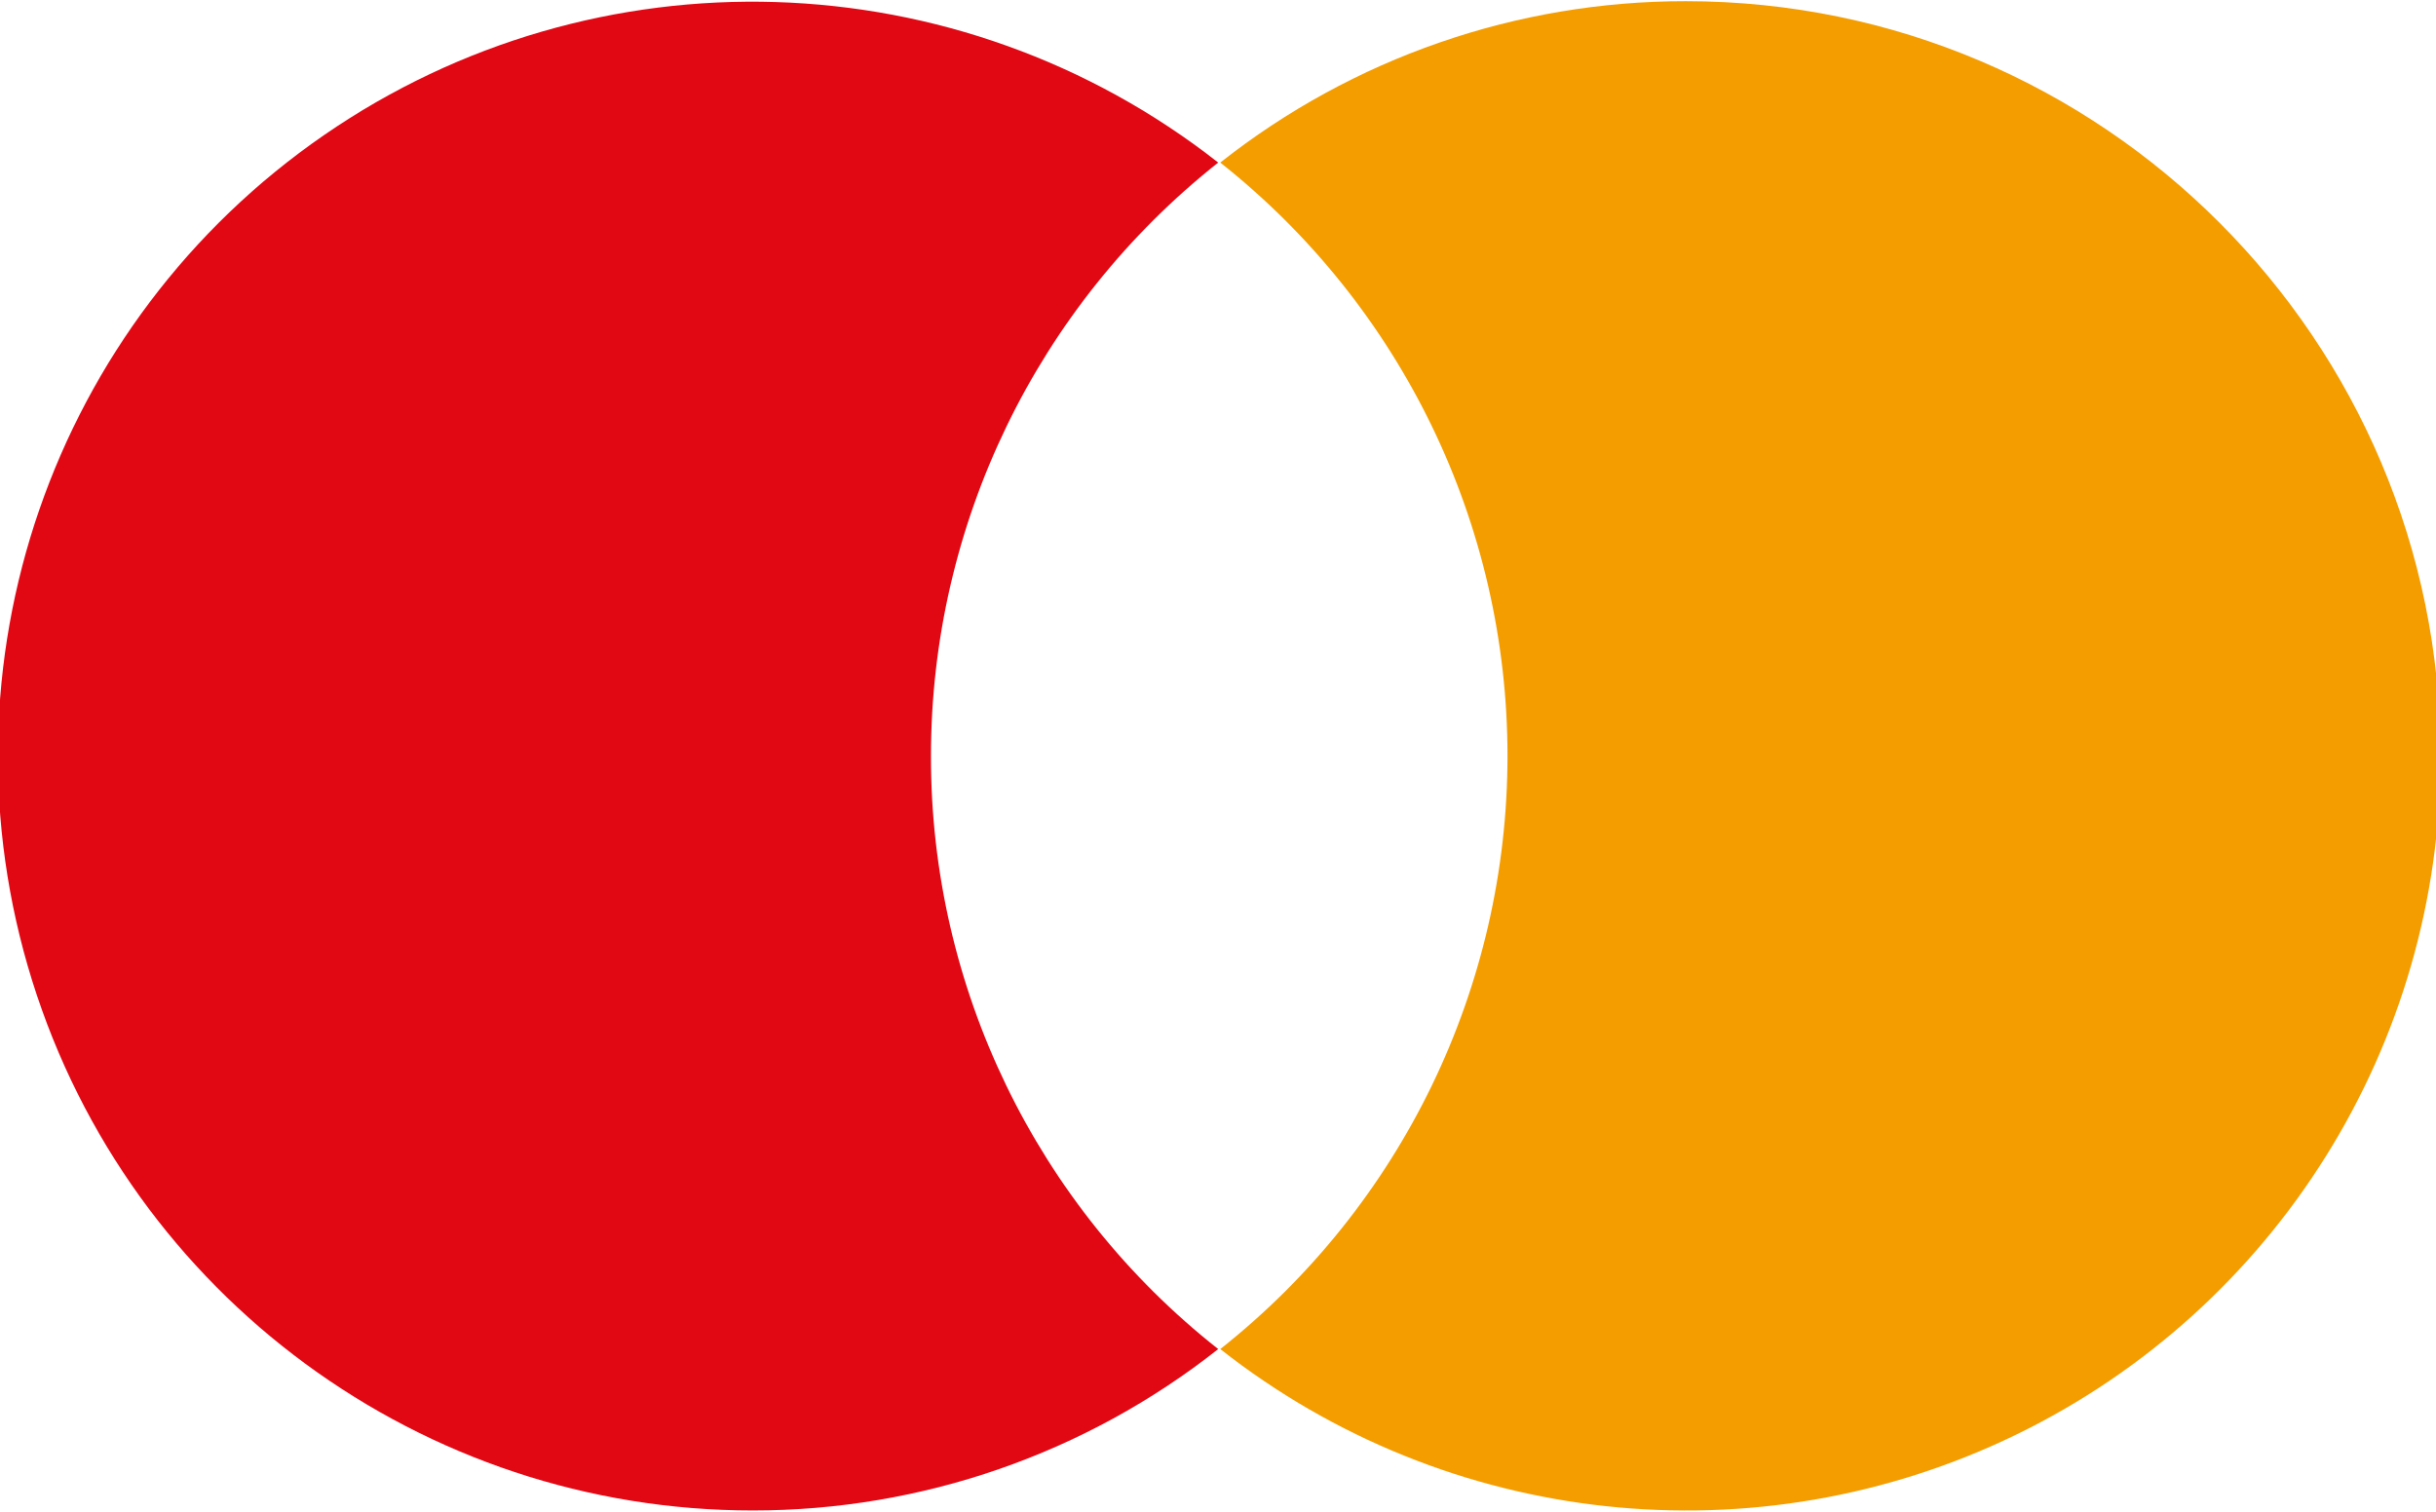
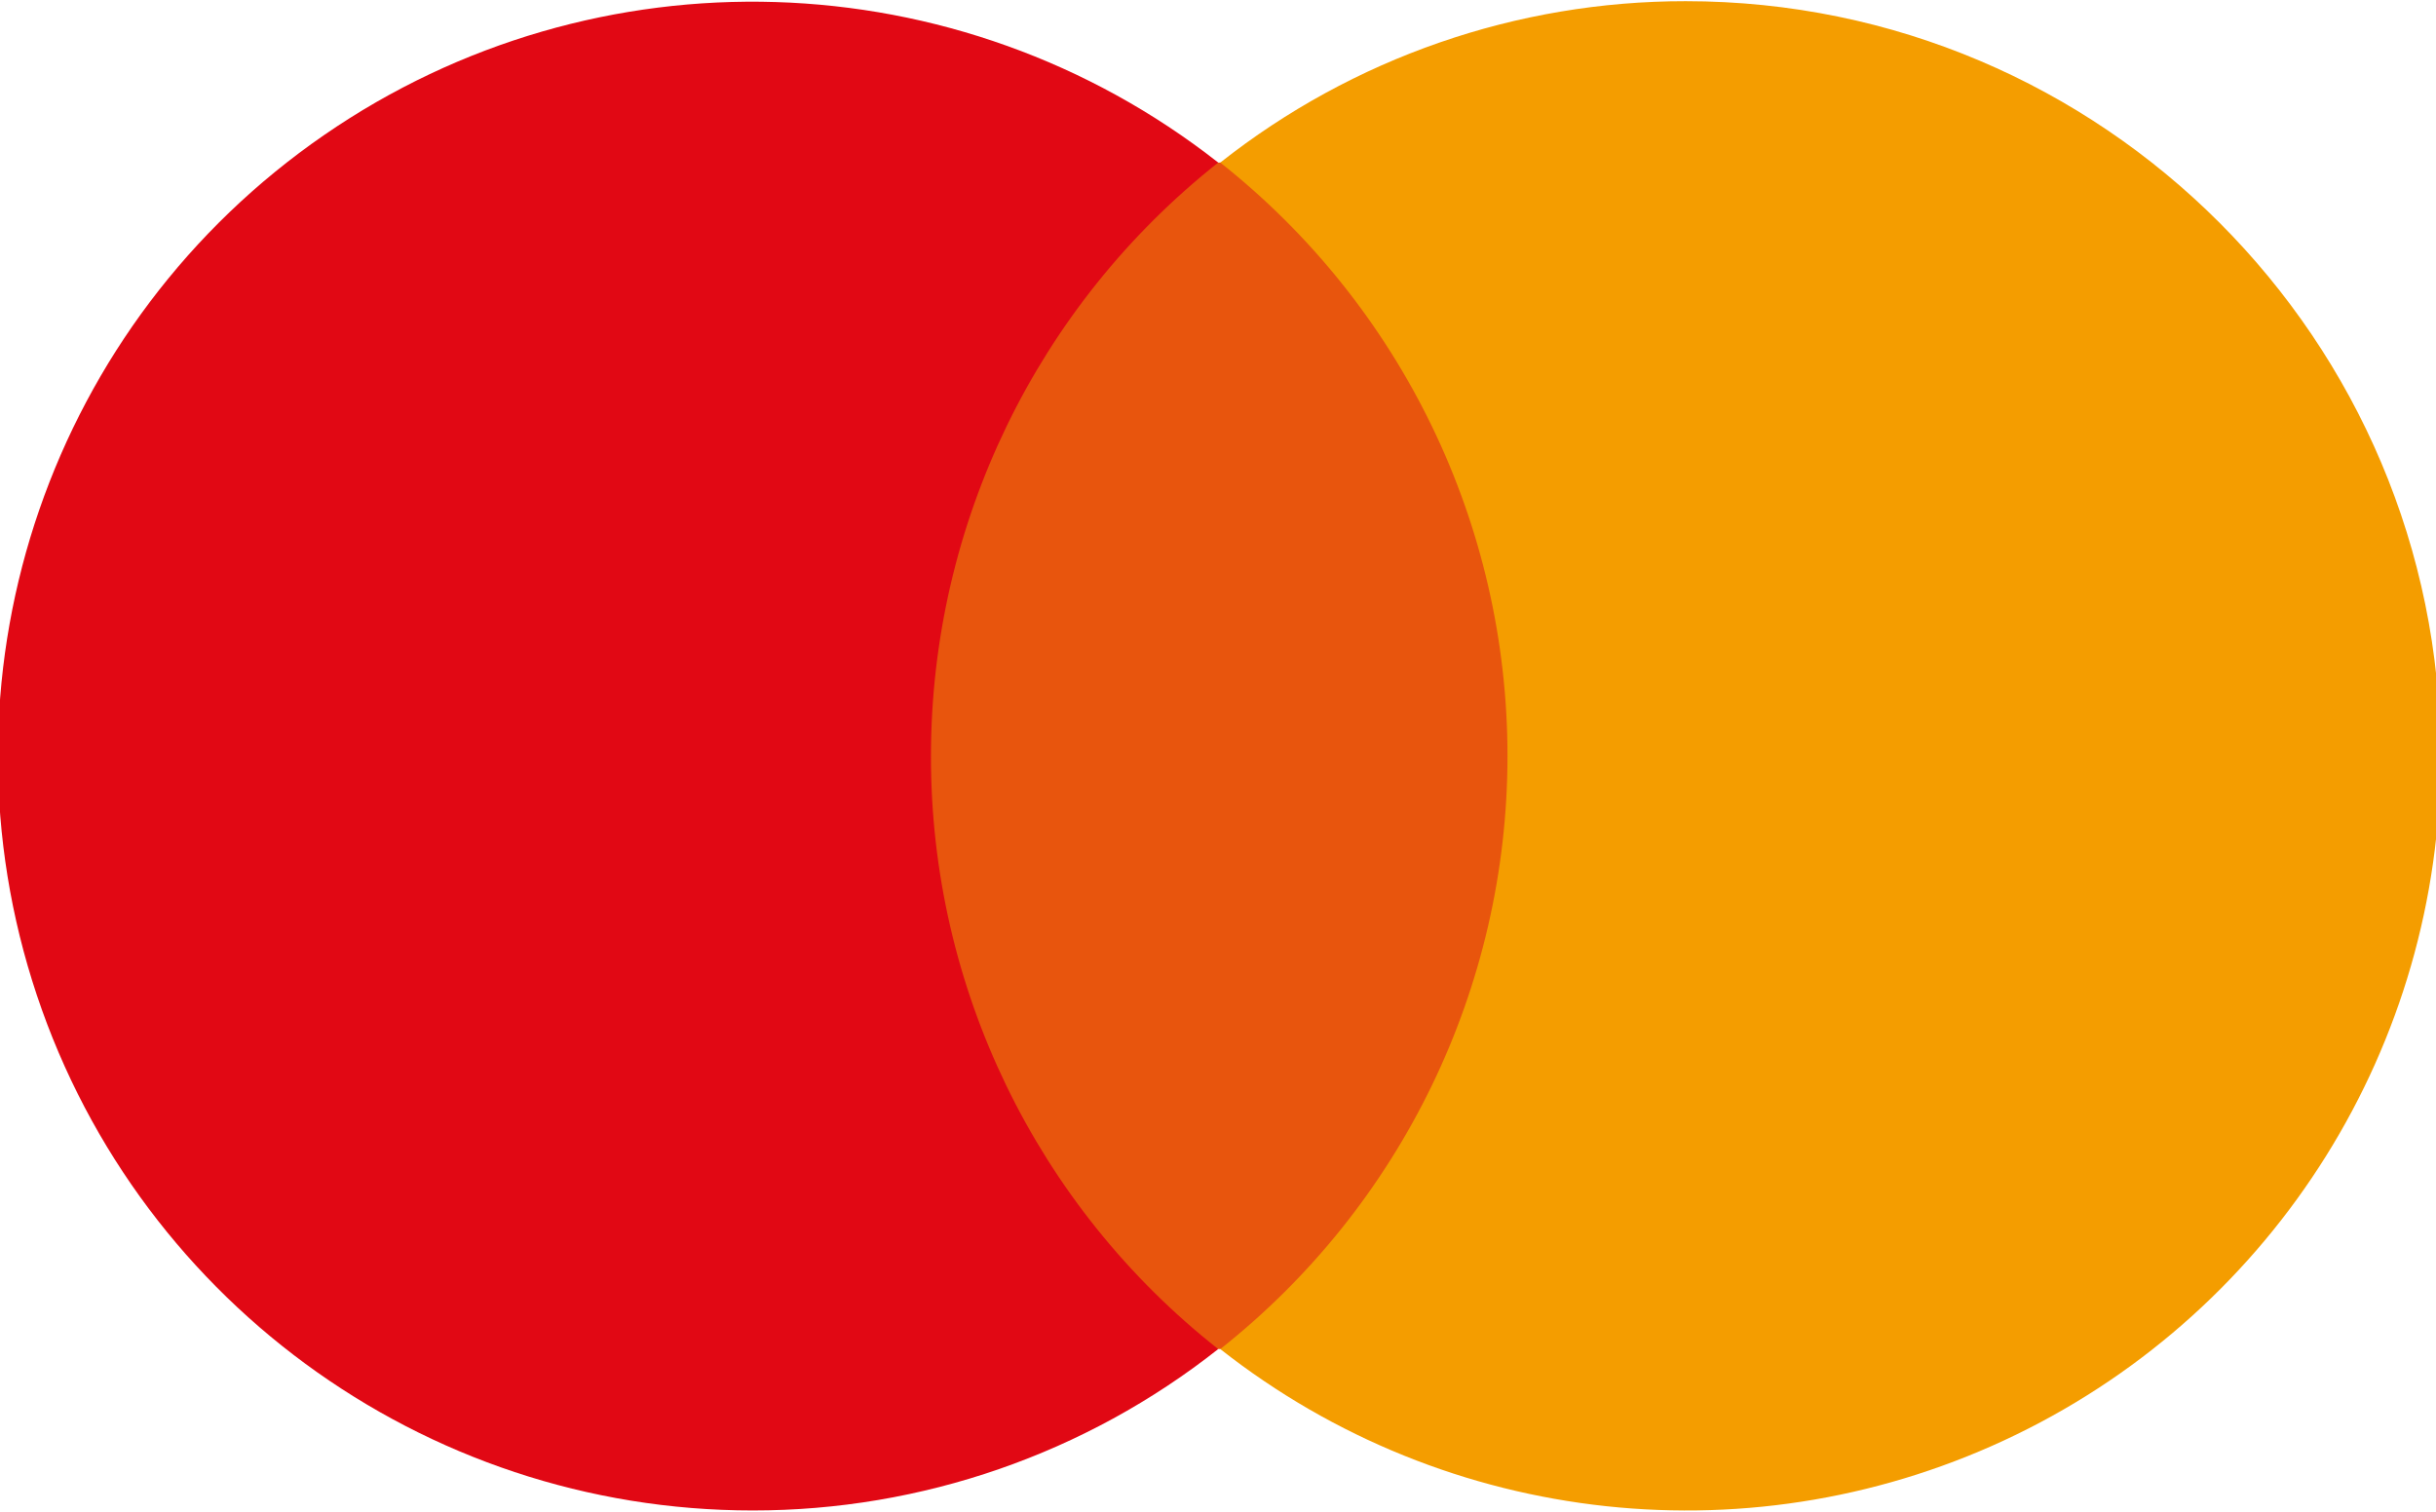
- <svg xmlns="http://www.w3.org/2000/svg" id="mastercard" data-name="mastercard" viewBox="0 0 535 332">
-   <defs>
-     <style>.mastercard-cls-1{fill:#e8550d;}.mastercard-cls-2{fill:#e10814;}.mastercard-cls-3{fill:#f49d00;}</style>
-   </defs>
-   <rect class="mastercard-cls-1" x="195.25" y="35.71" />
-   <path class="mastercard-cls-2" d="M204.46,166A166.21,166.21,0,0,1,267.55,35.71,165.71,165.71,0,1,0,165.33,331.79a164.77,164.77,0,0,0,102.22-35.45A165.53,165.53,0,0,1,204.46,166" />
-   <path class="mastercard-cls-3" d="M536,166A165.6,165.6,0,0,1,268,296.34a166.15,166.15,0,0,0,0-260.63A164.75,164.75,0,0,1,370.23.26C461.87.26,536,74.85,536,166" />
+ <svg xmlns="http://www.w3.org/2000/svg" id="a26bf1cc-7785-49be-bb2f-030a15105020" data-name="Слой 1" viewBox="0 0 535 332">
+   <rect x="195.25" y="35.71" width="145.05" height="260.62" style="fill:#e8550d" />
+   <path d="M204.46,166A166.21,166.21,0,0,1,267.55,35.71,165.71,165.71,0,1,0,165.33,331.79a164.77,164.77,0,0,0,102.22-35.45A165.53,165.53,0,0,1,204.46,166" style="fill:#e10814" />
+   <path d="M536,166A165.6,165.6,0,0,1,268,296.34a166.15,166.15,0,0,0,0-260.63A164.75,164.75,0,0,1,370.23.26C461.87.26,536,74.85,536,166" style="fill:#f49d00" />
</svg>
